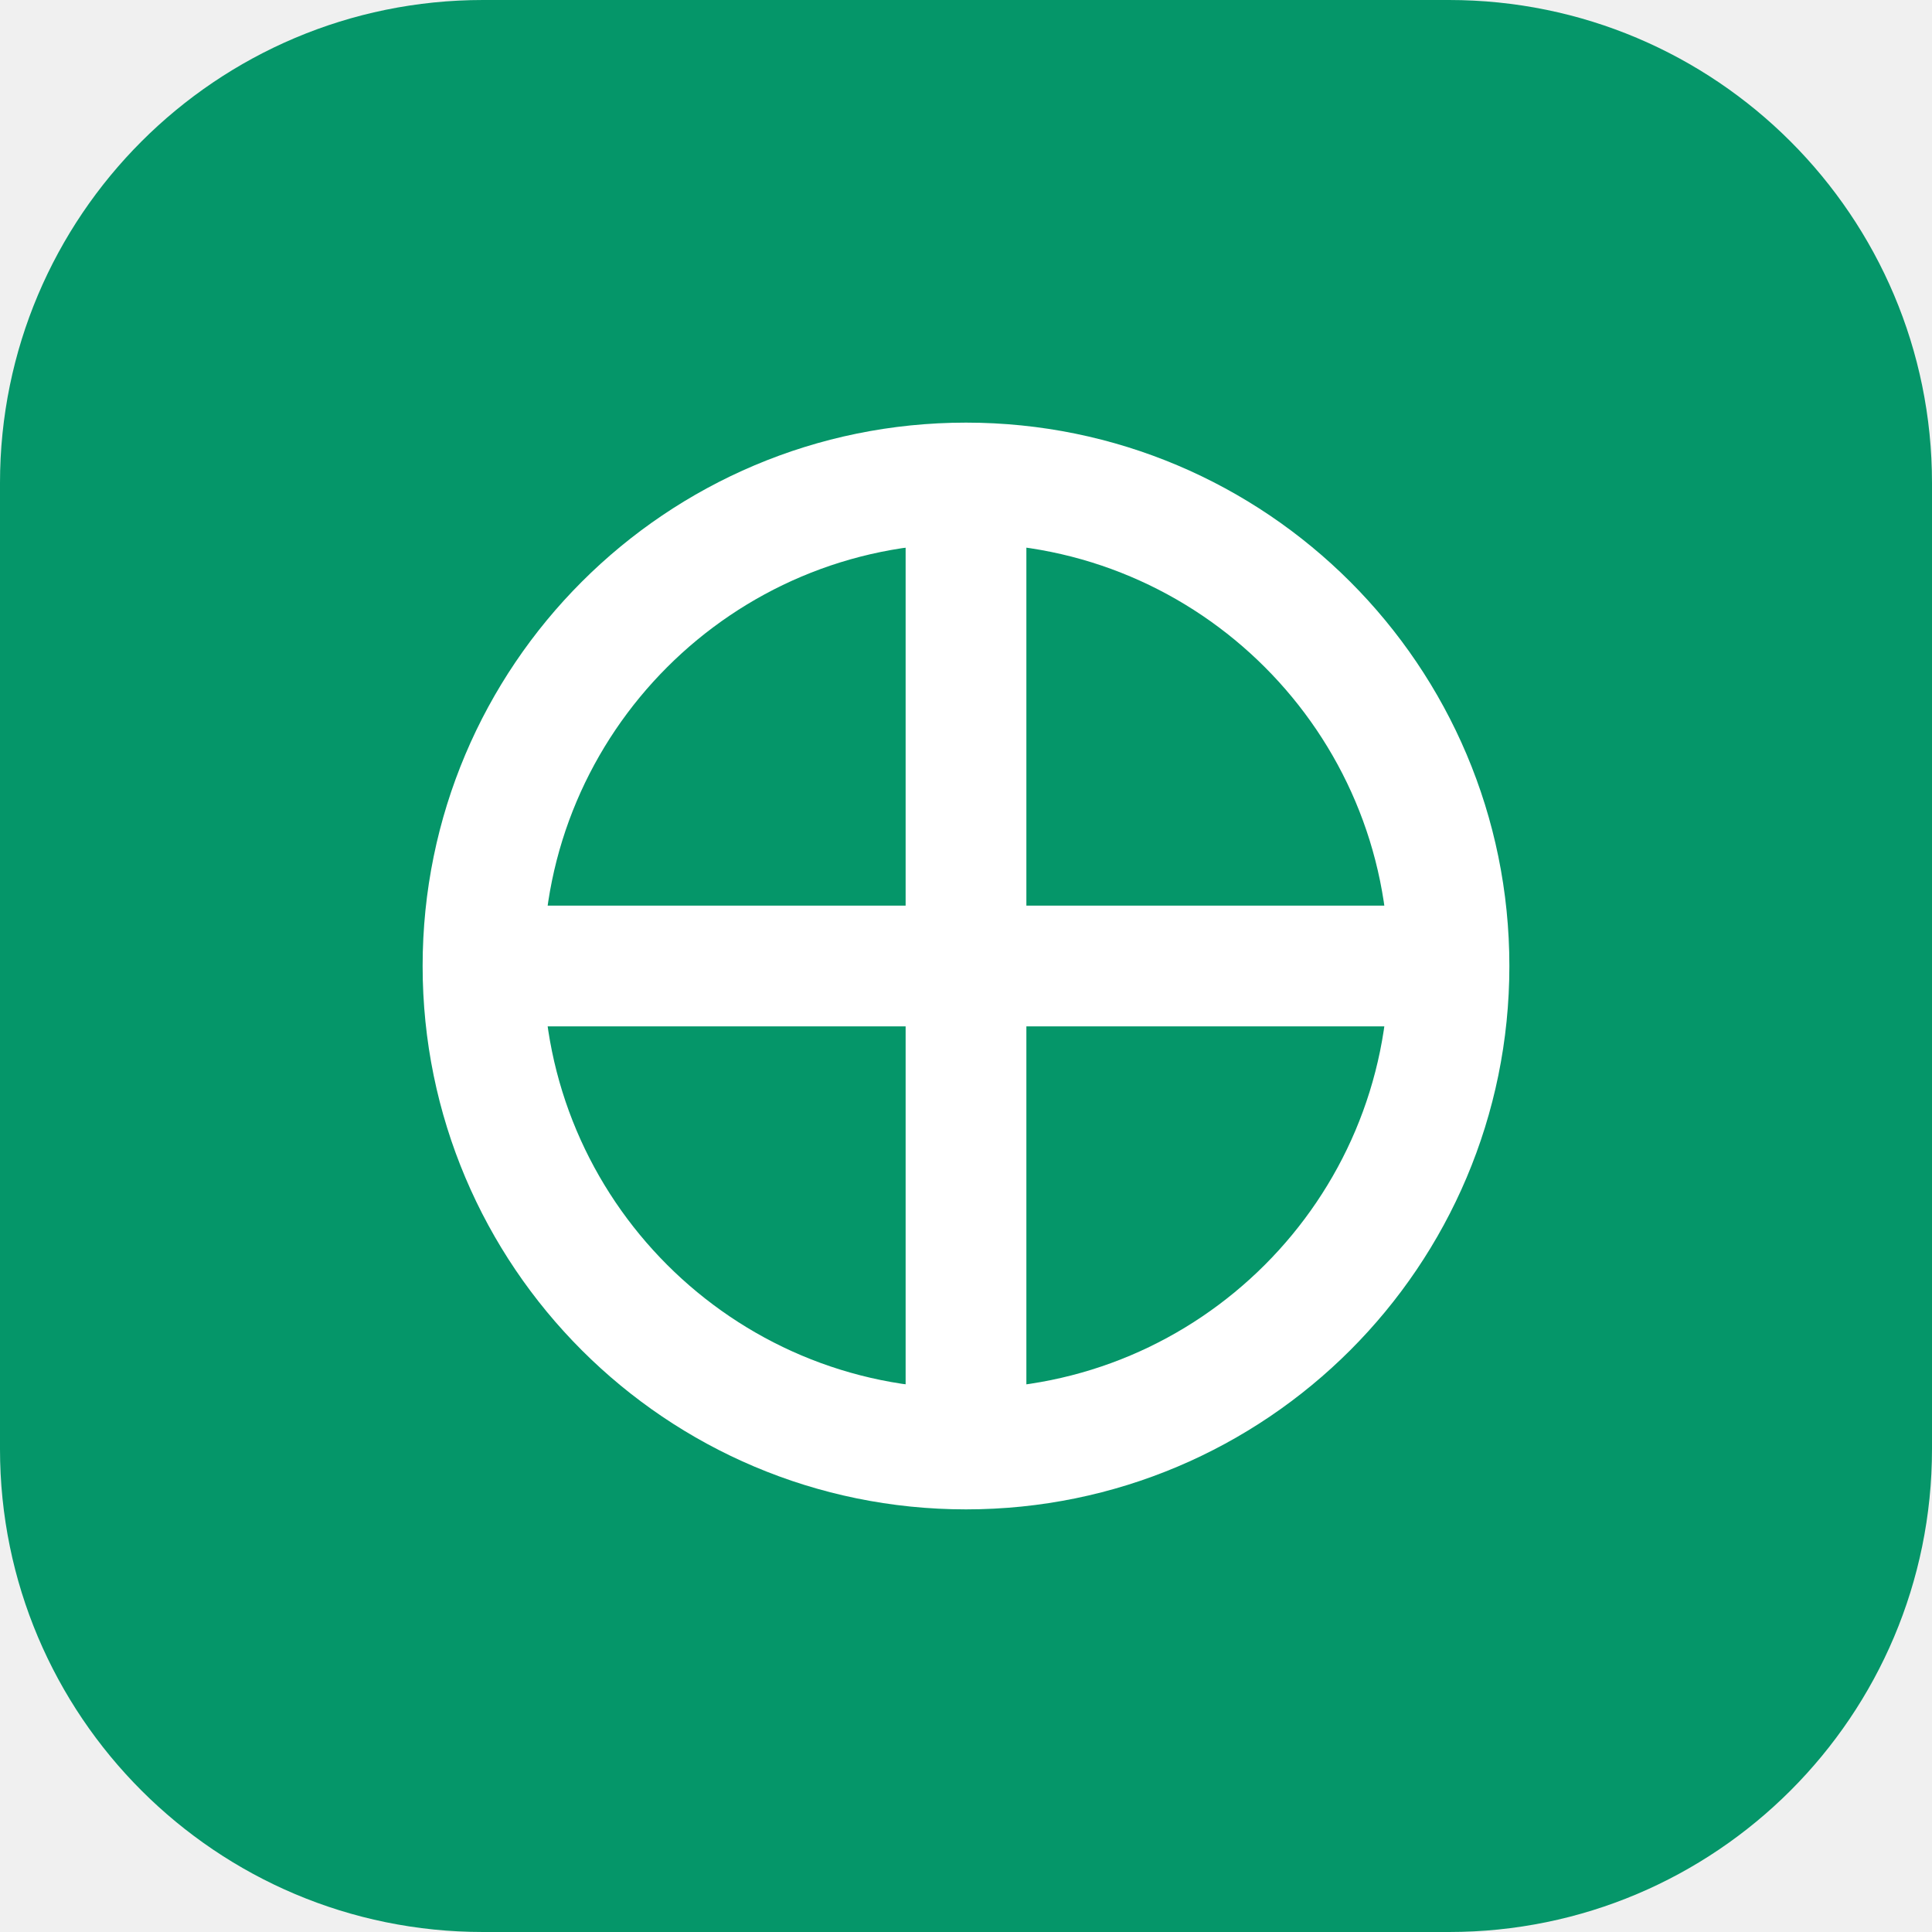
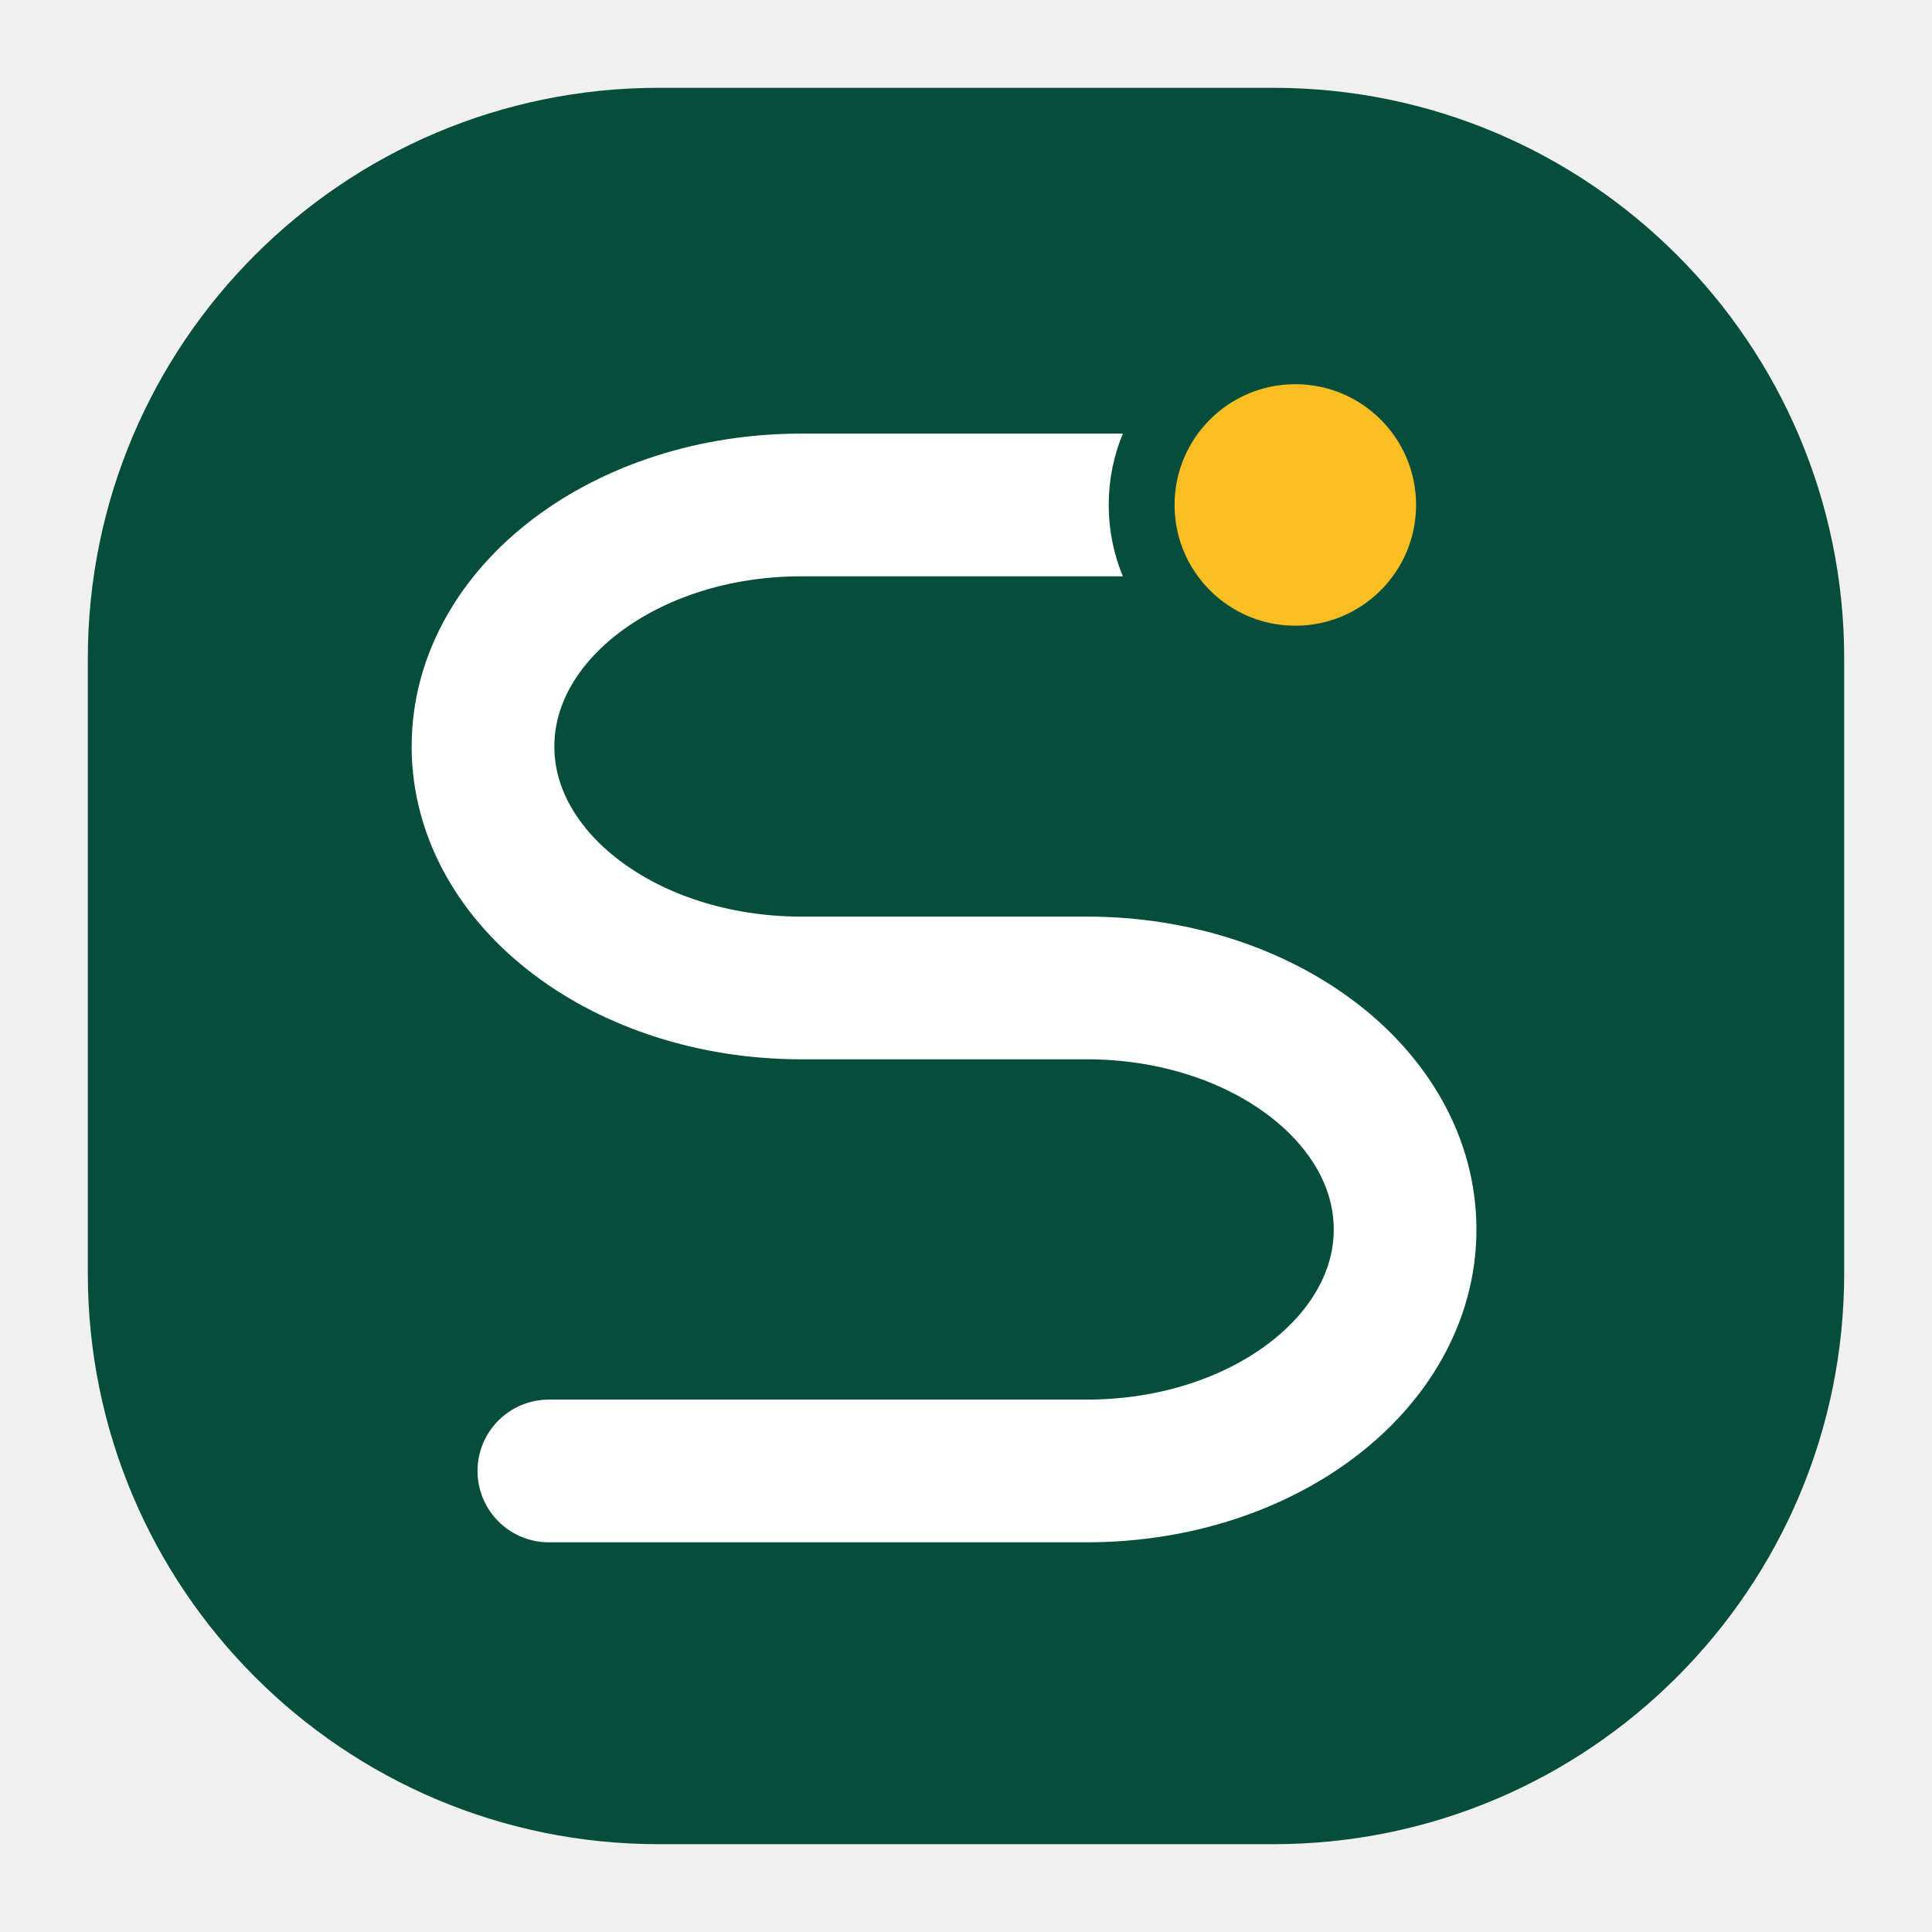
- <svg xmlns="http://www.w3.org/2000/svg" viewBox="0 0 32 32">
-   <rect width="32" height="32" rx="8" fill="#059669" />
-   <circle cx="16" cy="16" r="8" fill="none" stroke="#ffffff" stroke-width="2" />
-   <path d="M16 8v16M8 16h16" stroke="#ffffff" stroke-width="2" />
+ <svg xmlns="http://www.w3.org/2000/svg" viewBox="0 0 44 44">
+   <rect x="2" y="2" width="40" height="40" rx="13" fill="#064e3b" />
+   <path d="M29.5 11.5H18.25C14.25 11.5 11 13.96 11 17s3.25 5.5 7.25 5.5h6.5C28.75 22.5 32 24.96 32 28s-3.25 5.5-7.25 5.5H12.5" fill="none" stroke="#fff" stroke-width="3.25" stroke-linecap="round" />
+   <circle cx="29.5" cy="11.5" r="3.5" fill="#fbbf24" stroke="#064e3b" stroke-width="1.5" />
</svg>
